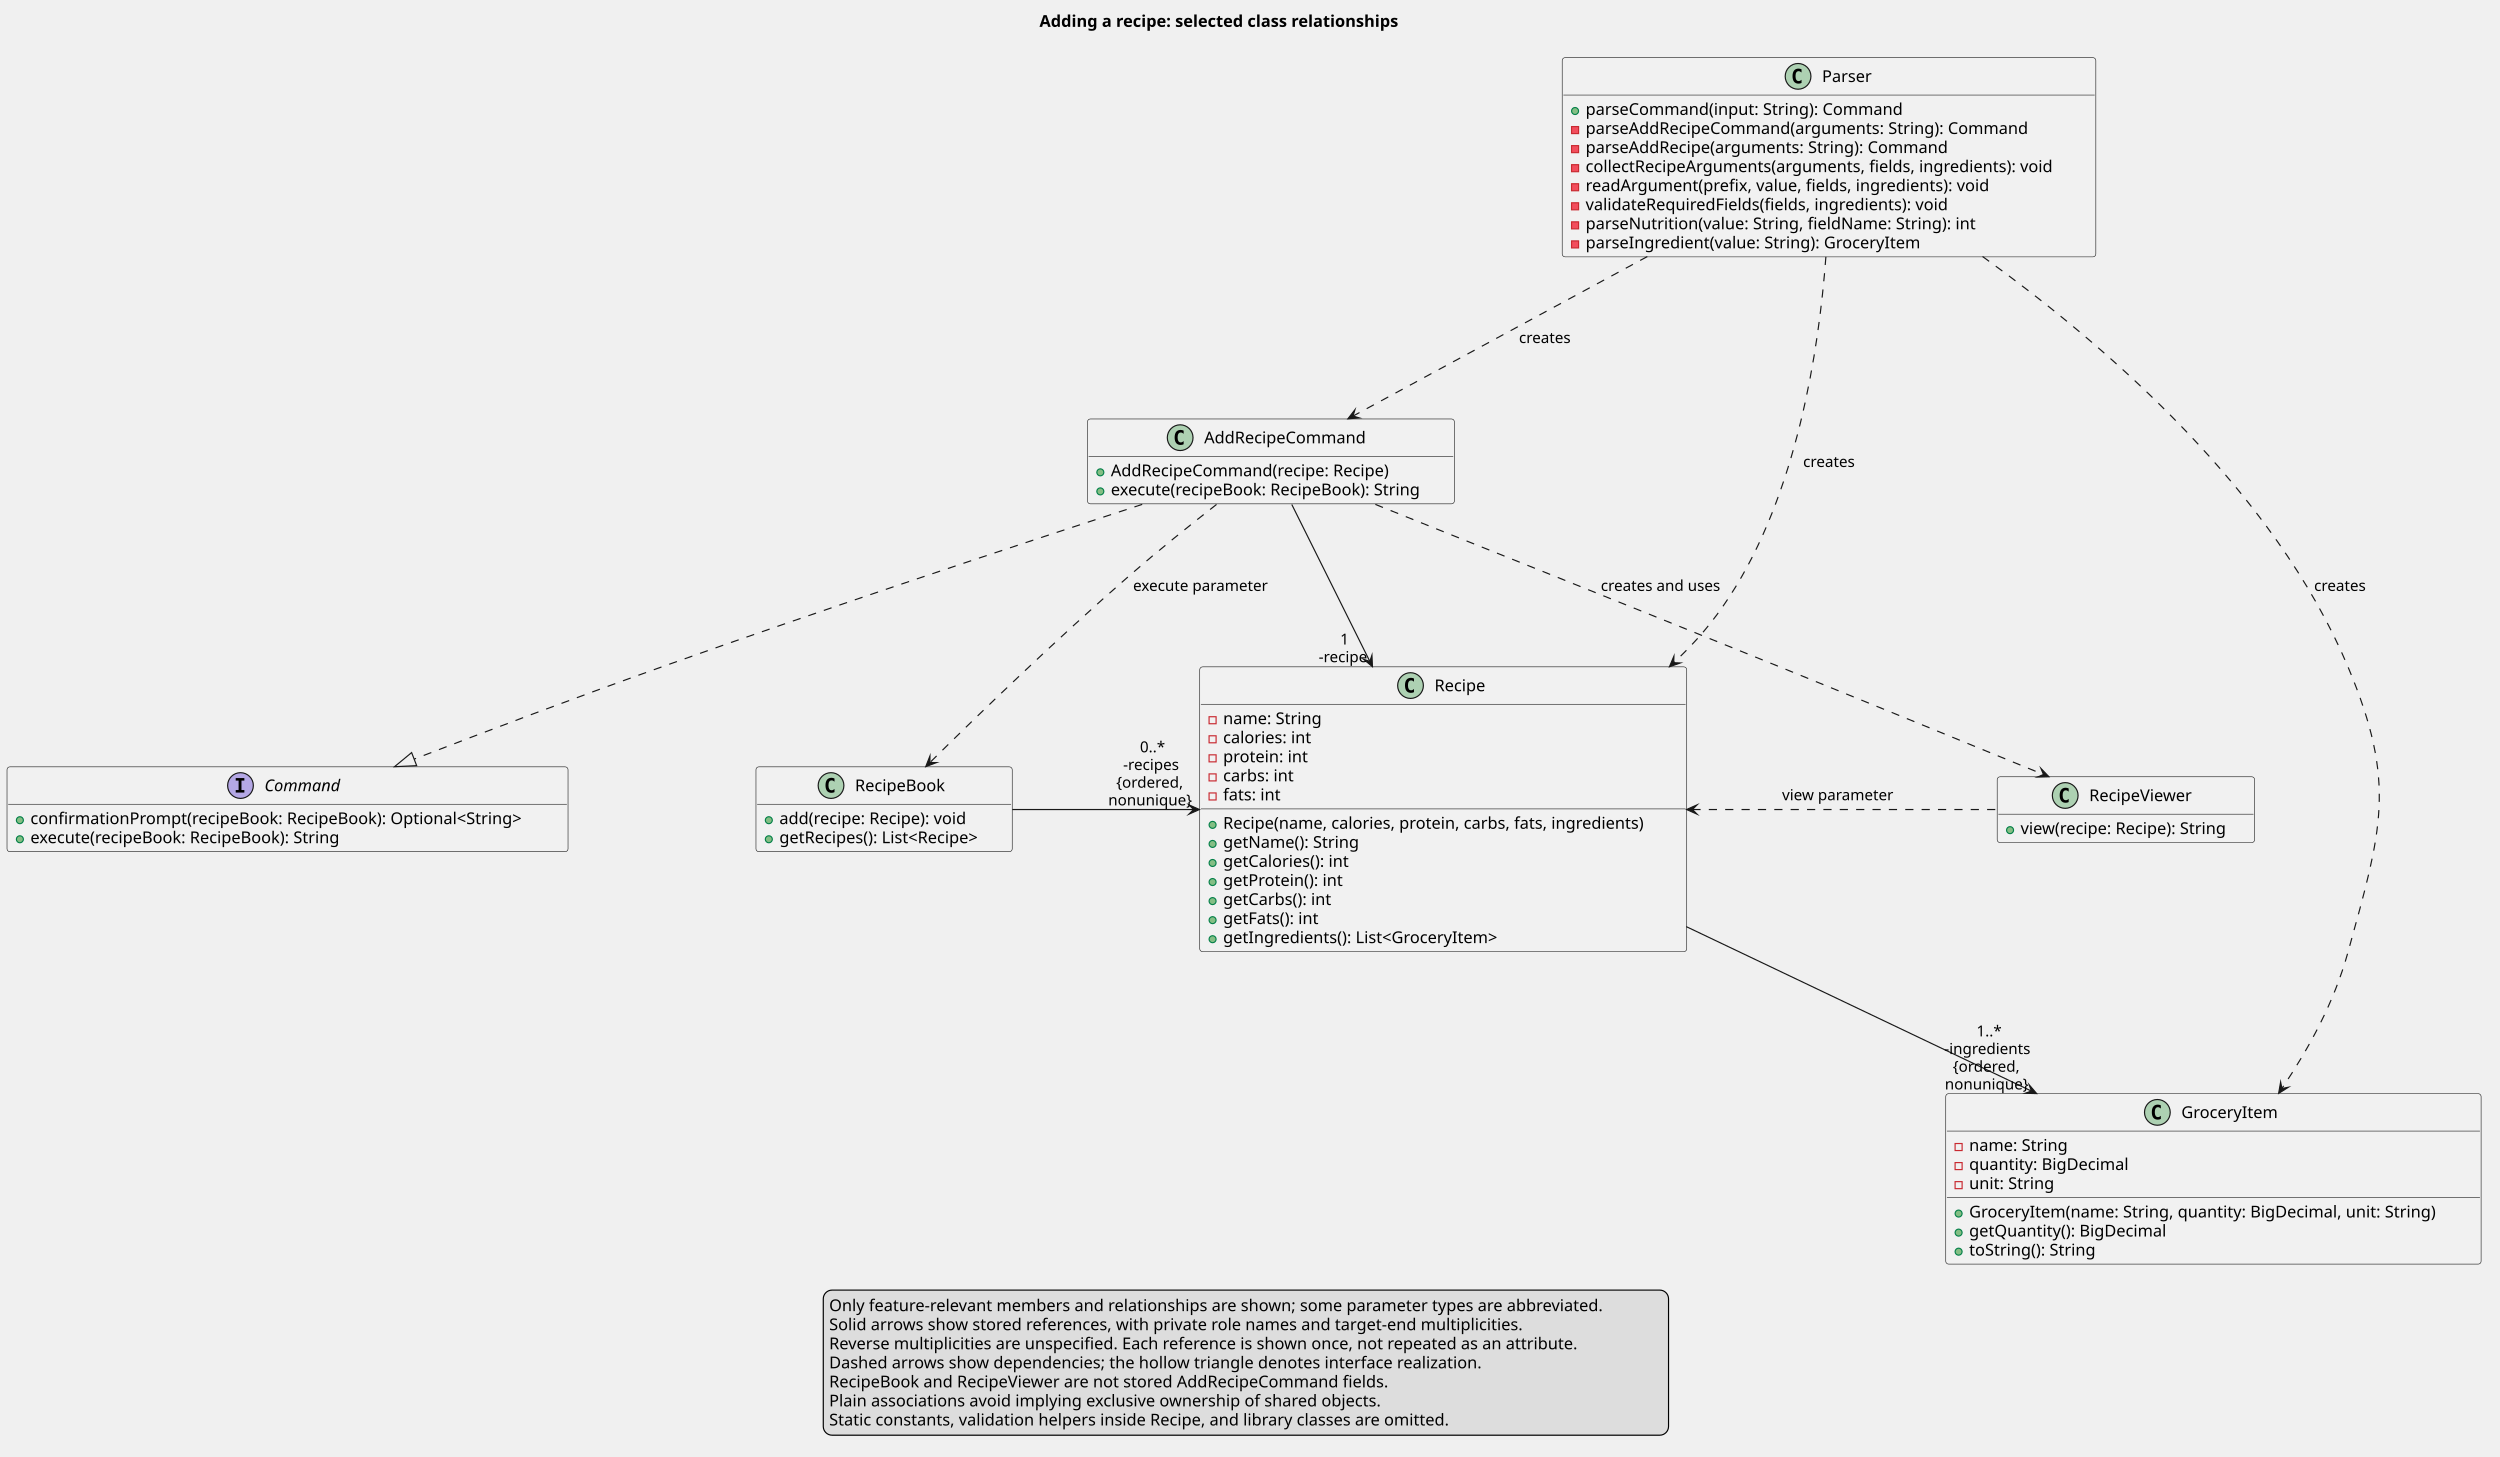
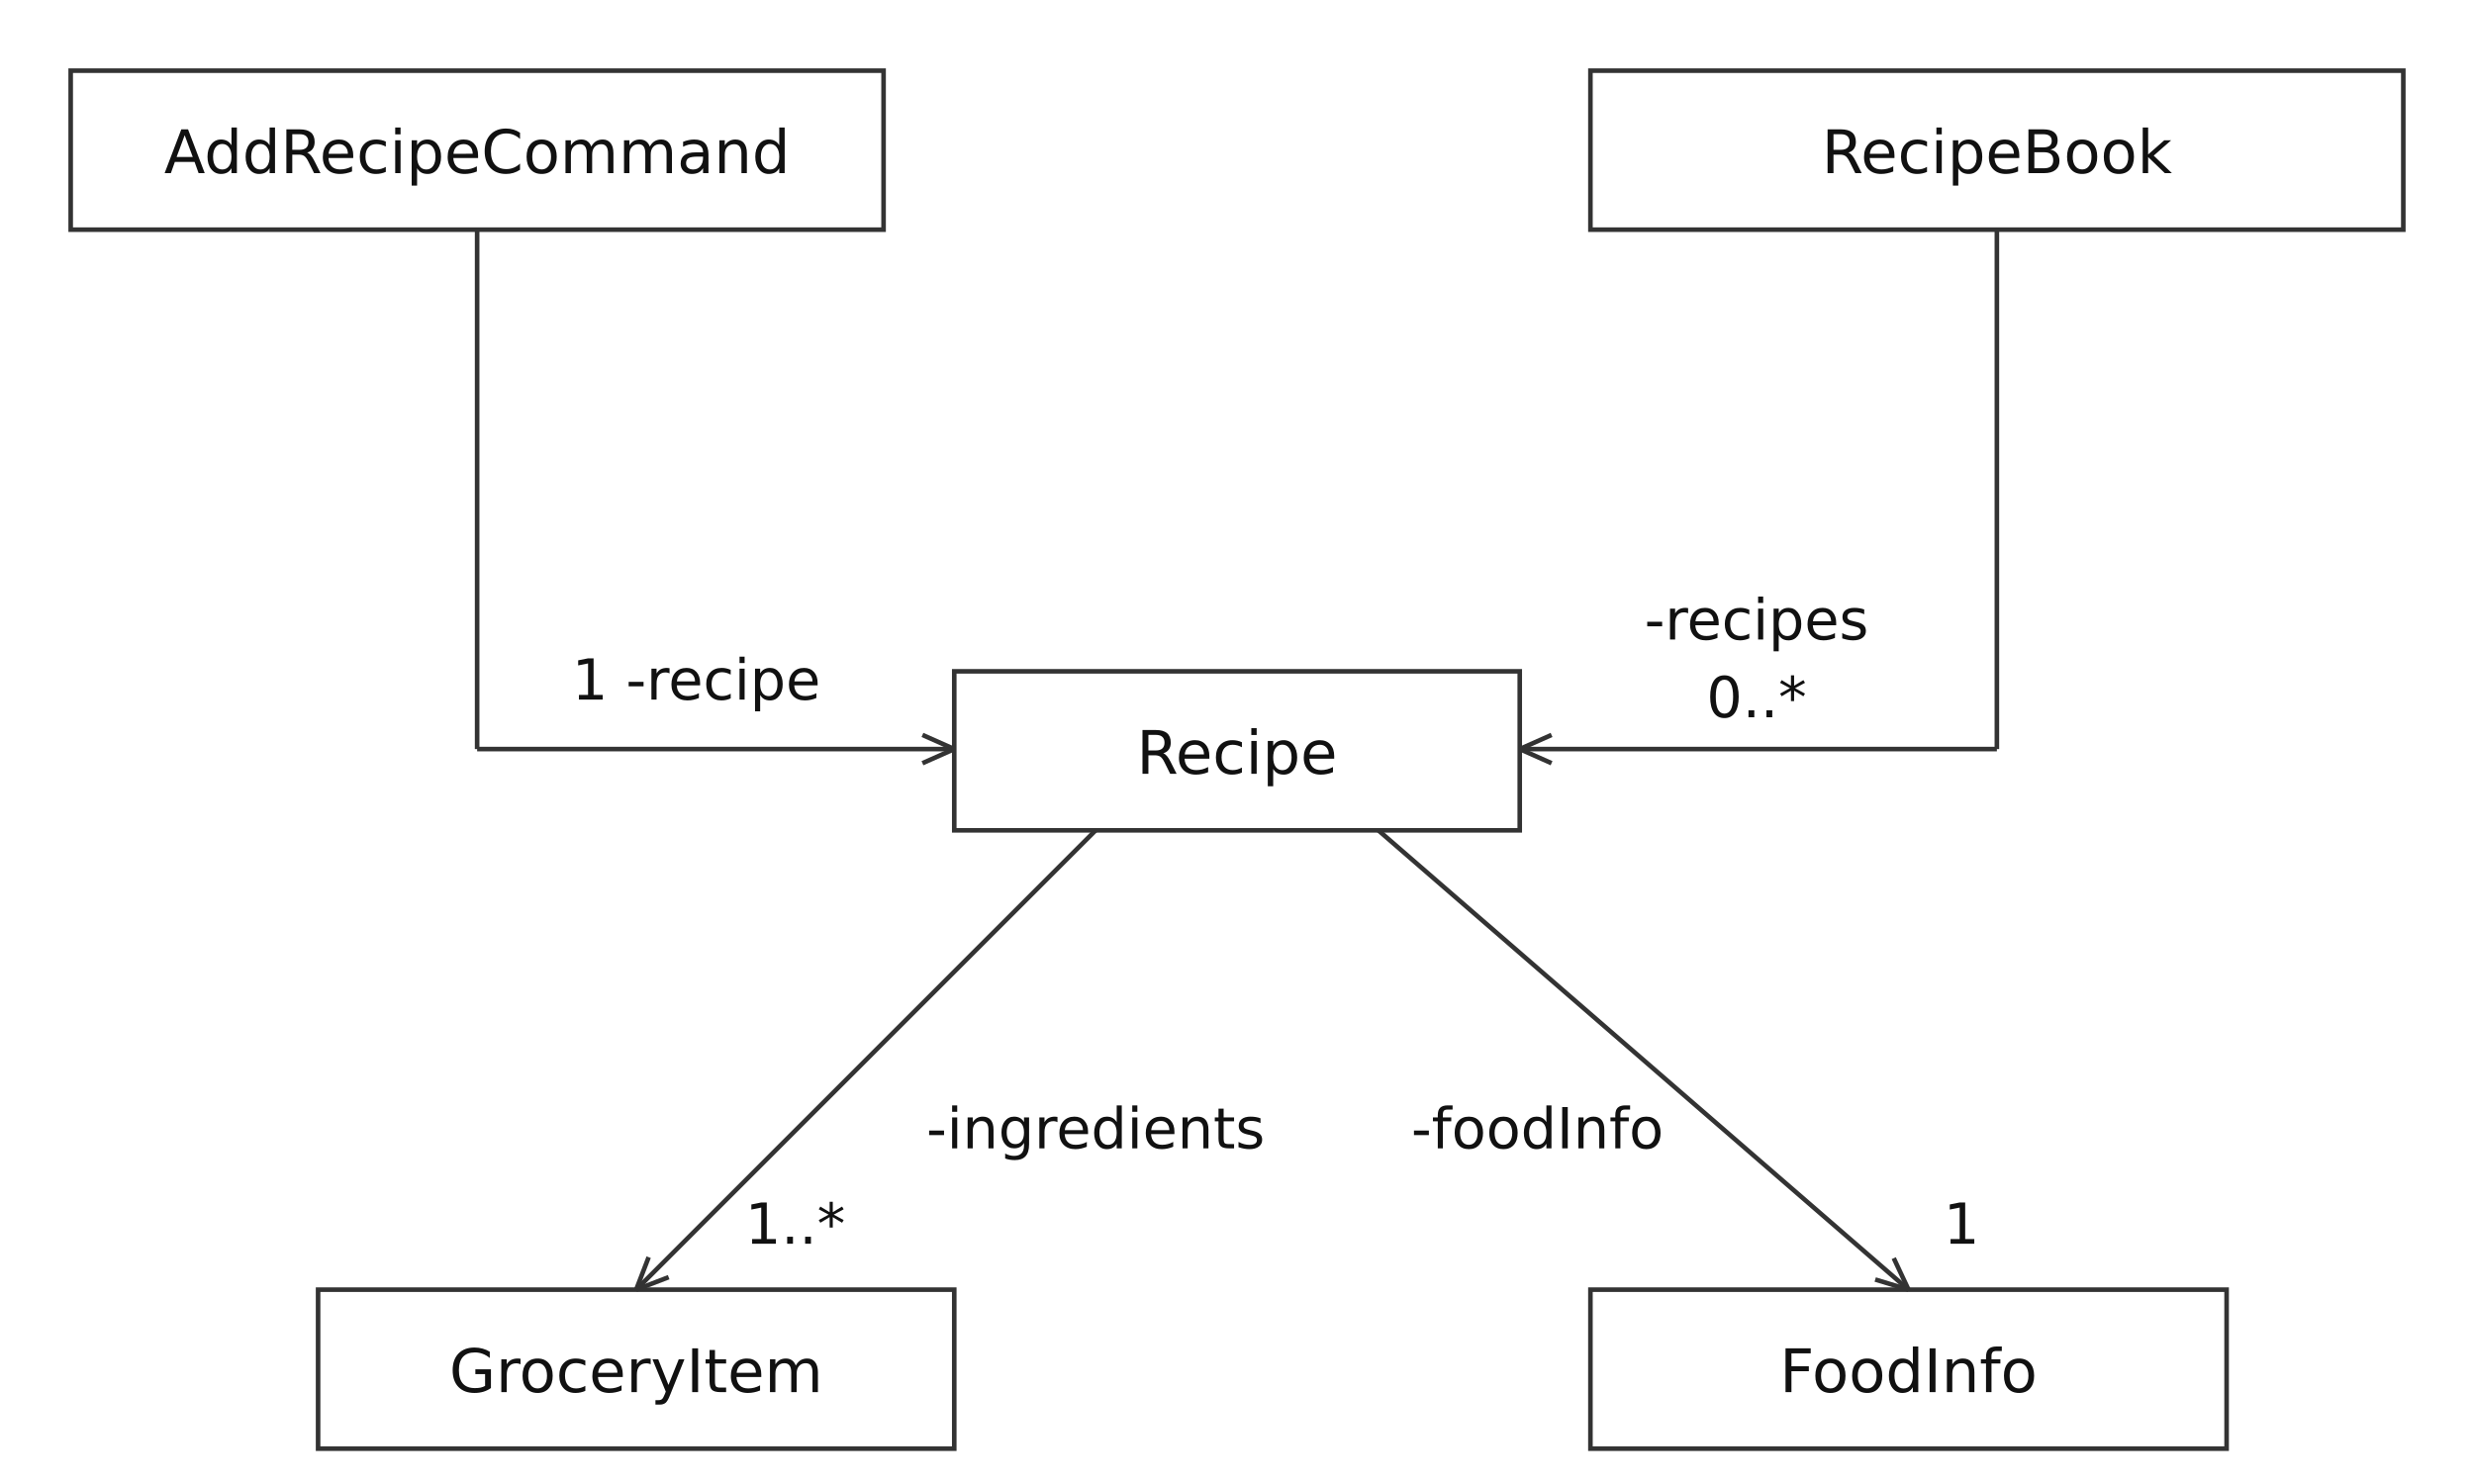
- <svg xmlns="http://www.w3.org/2000/svg" version="1.1" data-diagram-type="CLASS" style="width:2138px;height:1246px;background:#FFFFFF;" width="2138px" height="1246px" viewBox="0 0 2138 1246" zoomAndPan="magnify" preserveAspectRatio="none" contentStyleType="text/css">
-   <defs />
-   <g font-family="sans-serif" lengthAdjust="spacing">
-     <g class="title" data-source-line="2">
-       <text x="888.945" y="22.995" fill="#000" font-size="14" textLength="353.11" font-weight="700">Adding a recipe: selected class relationships</text>
-     </g>
-     <g class="entity" data-qualified-name="Parser" id="ent0001" data-source-line="8">
-       <rect x="1336" y="49.297" width="456.356" height="170.375" fill="#F1F1F1" style="stroke:#181818;stroke-width:0.5;" rx="2.5" ry="2.5" />
-       <ellipse cx="1537.708" cy="65.297" rx="11" ry="11" fill="#ADD1B2" style="stroke:#181818;stroke-width:1;" />
-       <path d="M1540.677,70.938 Q1540.099,71.234 1539.458,71.375 Q1538.817,71.531 1538.114,71.531 Q1535.614,71.531 1534.286,69.891 Q1532.974,68.234 1532.974,65.109 Q1532.974,61.984 1534.286,60.328 Q1535.614,58.672 1538.114,58.672 Q1538.817,58.672 1539.458,58.828 Q1540.114,58.984 1540.677,59.281 L1540.677,62 Q1540.052,61.422 1539.458,61.156 Q1538.864,60.875 1538.239,60.875 Q1536.896,60.875 1536.208,61.953 Q1535.521,63.016 1535.521,65.109 Q1535.521,67.203 1536.208,68.281 Q1536.896,69.344 1538.239,69.344 Q1538.864,69.344 1539.458,69.078 Q1540.052,68.797 1540.677,68.219 L1540.677,70.938 Z " fill="#000" />
-       <text x="1558.208" y="70.144" fill="#000" font-size="14" textLength="44.44">Parser</text>
-       <line x1="1337" y1="81.297" x2="1791.356" y2="81.297" style="stroke:#181818;stroke-width:0.5;" />
-       <g data-visibility-modifier="PUBLIC_METHOD">
-         <ellipse cx="1347" cy="94.945" rx="3" ry="3" fill="#84BE84" style="stroke:#038048;stroke-width:1;" />
-       </g>
-       <text x="1356" y="98.292" fill="#000" font-size="14" textLength="290.09">parseCommand(input: String): Command</text>
-       <g data-visibility-modifier="PRIVATE_METHOD">
-         <rect x="1344" y="108.242" width="6" height="6" fill="#F24D5C" style="stroke:#C82930;stroke-width:1;" />
-       </g>
-       <text x="1356" y="114.589" fill="#000" font-size="14" textLength="404.858">parseAddRecipeCommand(arguments: String): Command</text>
-       <g data-visibility-modifier="PRIVATE_METHOD">
-         <rect x="1344" y="124.539" width="6" height="6" fill="#F24D5C" style="stroke:#C82930;stroke-width:1;" />
-       </g>
-       <text x="1356" y="130.886" fill="#000" font-size="14" textLength="332.903">parseAddRecipe(arguments: String): Command</text>
-       <g data-visibility-modifier="PRIVATE_METHOD">
-         <rect x="1344" y="140.836" width="6" height="6" fill="#F24D5C" style="stroke:#C82930;stroke-width:1;" />
-       </g>
-       <text x="1356" y="147.183" fill="#000" font-size="14" textLength="430.356">collectRecipeArguments(arguments, fields, ingredients): void</text>
-       <g data-visibility-modifier="PRIVATE_METHOD">
-         <rect x="1344" y="157.133" width="6" height="6" fill="#F24D5C" style="stroke:#C82930;stroke-width:1;" />
-       </g>
-       <text x="1356" y="163.479" fill="#000" font-size="14" textLength="373.126">readArgument(prefix, value, fields, ingredients): void</text>
-       <g data-visibility-modifier="PRIVATE_METHOD">
-         <rect x="1344" y="173.43" width="6" height="6" fill="#F24D5C" style="stroke:#C82930;stroke-width:1;" />
-       </g>
-       <text x="1356" y="179.776" fill="#000" font-size="14" textLength="335.269">validateRequiredFields(fields, ingredients): void</text>
-       <g data-visibility-modifier="PRIVATE_METHOD">
-         <rect x="1344" y="189.727" width="6" height="6" fill="#F24D5C" style="stroke:#C82930;stroke-width:1;" />
-       </g>
-       <text x="1356" y="196.073" fill="#000" font-size="14" textLength="359.317">parseNutrition(value: String, fieldName: String): int</text>
-       <g data-visibility-modifier="PRIVATE_METHOD">
-         <rect x="1344" y="206.023" width="6" height="6" fill="#F24D5C" style="stroke:#C82930;stroke-width:1;" />
-       </g>
-       <text x="1356" y="212.37" fill="#000" font-size="14" textLength="307.809">parseIngredient(value: String): GroceryItem</text>
-     </g>
-     <g class="entity" data-qualified-name="Command" id="ent0002" data-source-line="18">
-       <rect x="6" y="655.797" width="479.783" height="72.594" fill="#F1F1F1" style="stroke:#181818;stroke-width:0.5;" rx="2.5" ry="2.5" />
-       <ellipse cx="205.664" cy="671.797" rx="11" ry="11" fill="#B4A7E5" style="stroke:#181818;stroke-width:1;" />
-       <path d="M201.586,667.563 L201.586,665.406 L208.977,665.406 L208.977,667.563 L206.508,667.563 L206.508,675.641 L208.977,675.641 L208.977,677.797 L201.586,677.797 L201.586,675.641 L204.055,675.641 L204.055,667.563 L201.586,667.563 Z " fill="#000" />
-       <text x="226.164" y="676.644" fill="#000" font-size="14" textLength="71.955" font-style="italic">Command</text>
-       <line x1="7" y1="687.797" x2="484.783" y2="687.797" style="stroke:#181818;stroke-width:0.5;" />
-       <g data-visibility-modifier="PUBLIC_METHOD">
-         <ellipse cx="17" cy="701.445" rx="3" ry="3" fill="#84BE84" style="stroke:#038048;stroke-width:1;" />
-       </g>
-       <text x="26" y="704.792" fill="#000" font-size="14" textLength="453.783">confirmationPrompt(recipeBook: RecipeBook): Optional&lt;String&gt;</text>
-       <g data-visibility-modifier="PUBLIC_METHOD">
-         <ellipse cx="17" cy="717.742" rx="3" ry="3" fill="#84BE84" style="stroke:#038048;stroke-width:1;" />
-       </g>
-       <text x="26" y="721.089" fill="#000" font-size="14" textLength="287.793">execute(recipeBook: RecipeBook): String</text>
-     </g>
-     <g class="entity" data-qualified-name="AddRecipeCommand" id="ent0003" data-source-line="22">
-       <rect x="930" y="358.297" width="313.793" height="72.594" fill="#F1F1F1" style="stroke:#181818;stroke-width:0.5;" rx="2.5" ry="2.5" />
-       <ellipse cx="1009.28" cy="374.297" rx="11" ry="11" fill="#ADD1B2" style="stroke:#181818;stroke-width:1;" />
-       <path d="M1012.249,379.938 Q1011.67,380.234 1011.03,380.375 Q1010.389,380.531 1009.686,380.531 Q1007.186,380.531 1005.858,378.891 Q1004.545,377.234 1004.545,374.109 Q1004.545,370.984 1005.858,369.328 Q1007.186,367.672 1009.686,367.672 Q1010.389,367.672 1011.03,367.828 Q1011.686,367.984 1012.249,368.281 L1012.249,371 Q1011.624,370.422 1011.03,370.156 Q1010.436,369.875 1009.811,369.875 Q1008.467,369.875 1007.78,370.953 Q1007.092,372.016 1007.092,374.109 Q1007.092,376.203 1007.78,377.281 Q1008.467,378.344 1009.811,378.344 Q1010.436,378.344 1011.03,378.078 Q1011.624,377.797 1012.249,377.219 L1012.249,379.938 Z " fill="#000" />
-       <text x="1029.78" y="379.144" fill="#000" font-size="14" textLength="146.733">AddRecipeCommand</text>
-       <line x1="931" y1="390.297" x2="1242.793" y2="390.297" style="stroke:#181818;stroke-width:0.5;" />
-       <g data-visibility-modifier="PUBLIC_METHOD">
-         <ellipse cx="941" cy="403.945" rx="3" ry="3" fill="#84BE84" style="stroke:#038048;stroke-width:1;" />
-       </g>
-       <text x="950" y="407.292" fill="#000" font-size="14" textLength="257.708">AddRecipeCommand(recipe: Recipe)</text>
-       <g data-visibility-modifier="PUBLIC_METHOD">
-         <ellipse cx="941" cy="420.242" rx="3" ry="3" fill="#84BE84" style="stroke:#038048;stroke-width:1;" />
-       </g>
-       <text x="950" y="423.589" fill="#000" font-size="14" textLength="287.793">execute(recipeBook: RecipeBook): String</text>
-     </g>
-     <g class="entity" data-qualified-name="RecipeViewer" id="ent0004" data-source-line="26">
-       <rect x="1708" y="664.297" width="220.161" height="56.297" fill="#F1F1F1" style="stroke:#181818;stroke-width:0.5;" rx="2.5" ry="2.5" />
-       <ellipse cx="1766.167" cy="680.297" rx="11" ry="11" fill="#ADD1B2" style="stroke:#181818;stroke-width:1;" />
-       <path d="M1769.136,685.938 Q1768.558,686.234 1767.917,686.375 Q1767.276,686.531 1766.573,686.531 Q1764.073,686.531 1762.745,684.891 Q1761.433,683.234 1761.433,680.109 Q1761.433,676.984 1762.745,675.328 Q1764.073,673.672 1766.573,673.672 Q1767.276,673.672 1767.917,673.828 Q1768.573,673.984 1769.136,674.281 L1769.136,677 Q1768.511,676.422 1767.917,676.156 Q1767.323,675.875 1766.698,675.875 Q1765.354,675.875 1764.667,676.953 Q1763.979,678.016 1763.979,680.109 Q1763.979,682.203 1764.667,683.281 Q1765.354,684.344 1766.698,684.344 Q1767.323,684.344 1767.917,684.078 Q1768.511,683.797 1769.136,683.219 L1769.136,685.938 Z " fill="#000" />
-       <text x="1786.667" y="685.144" fill="#000" font-size="14" textLength="95.327">RecipeViewer</text>
-       <line x1="1709" y1="696.297" x2="1927.161" y2="696.297" style="stroke:#181818;stroke-width:0.5;" />
-       <g data-visibility-modifier="PUBLIC_METHOD">
-         <ellipse cx="1719" cy="709.945" rx="3" ry="3" fill="#84BE84" style="stroke:#038048;stroke-width:1;" />
-       </g>
-       <text x="1728" y="713.292" fill="#000" font-size="14" textLength="194.161">view(recipe: Recipe): String</text>
-     </g>
-     <g class="entity" data-qualified-name="RecipeBook" id="ent0005" data-source-line="29">
-       <rect x="646.5" y="655.797" width="219.163" height="72.594" fill="#F1F1F1" style="stroke:#181818;stroke-width:0.5;" rx="2.5" ry="2.5" />
-       <ellipse cx="710.696" cy="671.797" rx="11" ry="11" fill="#ADD1B2" style="stroke:#181818;stroke-width:1;" />
-       <path d="M713.665,677.438 Q713.087,677.734 712.446,677.875 Q711.806,678.031 711.103,678.031 Q708.603,678.031 707.274,676.391 Q705.962,674.734 705.962,671.609 Q705.962,668.484 707.274,666.828 Q708.603,665.172 711.103,665.172 Q711.806,665.172 712.446,665.328 Q713.103,665.484 713.665,665.781 L713.665,668.5 Q713.04,667.922 712.446,667.656 Q711.853,667.375 711.228,667.375 Q709.884,667.375 709.196,668.453 Q708.509,669.516 708.509,671.609 Q708.509,673.703 709.196,674.781 Q709.884,675.844 711.228,675.844 Q711.853,675.844 712.446,675.578 Q713.04,675.297 713.665,674.719 L713.665,677.438 Z " fill="#000" />
-       <text x="731.196" y="676.644" fill="#000" font-size="14" textLength="82.271">RecipeBook</text>
-       <line x1="647.5" y1="687.797" x2="864.663" y2="687.797" style="stroke:#181818;stroke-width:0.5;" />
-       <g data-visibility-modifier="PUBLIC_METHOD">
-         <ellipse cx="657.5" cy="701.445" rx="3" ry="3" fill="#84BE84" style="stroke:#038048;stroke-width:1;" />
-       </g>
-       <text x="666.5" y="704.792" fill="#000" font-size="14" textLength="176.121">add(recipe: Recipe): void</text>
-       <g data-visibility-modifier="PUBLIC_METHOD">
-         <ellipse cx="657.5" cy="717.742" rx="3" ry="3" fill="#84BE84" style="stroke:#038048;stroke-width:1;" />
-       </g>
-       <text x="666.5" y="721.089" fill="#000" font-size="14" textLength="193.163">getRecipes(): List&lt;Recipe&gt;</text>
-     </g>
-     <g class="entity" data-qualified-name="Recipe" id="ent0006" data-source-line="33">
-       <rect x="1026" y="570.297" width="416.482" height="243.563" fill="#F1F1F1" style="stroke:#181818;stroke-width:0.5;" rx="2.5" ry="2.5" />
-       <ellipse cx="1206.277" cy="586.297" rx="11" ry="11" fill="#ADD1B2" style="stroke:#181818;stroke-width:1;" />
-       <path d="M1209.246,591.938 Q1208.668,592.234 1208.027,592.375 Q1207.387,592.531 1206.684,592.531 Q1204.184,592.531 1202.855,590.891 Q1201.543,589.234 1201.543,586.109 Q1201.543,582.984 1202.855,581.328 Q1204.184,579.672 1206.684,579.672 Q1207.387,579.672 1208.027,579.828 Q1208.684,579.984 1209.246,580.281 L1209.246,583 Q1208.621,582.422 1208.027,582.156 Q1207.434,581.875 1206.809,581.875 Q1205.465,581.875 1204.777,582.953 Q1204.09,584.016 1204.09,586.109 Q1204.09,588.203 1204.777,589.281 Q1205.465,590.344 1206.809,590.344 Q1207.434,590.344 1208.027,590.078 Q1208.621,589.797 1209.246,589.219 L1209.246,591.938 Z " fill="#000" />
-       <text x="1226.777" y="591.144" fill="#000" font-size="14" textLength="47.428">Recipe</text>
-       <line x1="1027" y1="602.297" x2="1441.482" y2="602.297" style="stroke:#181818;stroke-width:0.5;" />
-       <g data-visibility-modifier="PRIVATE_FIELD">
-         <rect x="1034" y="612.945" width="6" height="6" fill="none" style="stroke:#C82930;stroke-width:1;" />
-       </g>
-       <text x="1046" y="619.292" fill="#000" font-size="14" textLength="90.651">name: String</text>
-       <g data-visibility-modifier="PRIVATE_FIELD">
-         <rect x="1034" y="629.242" width="6" height="6" fill="none" style="stroke:#C82930;stroke-width:1;" />
-       </g>
-       <text x="1046" y="635.589" fill="#000" font-size="14" textLength="81.703">calories: int</text>
-       <g data-visibility-modifier="PRIVATE_FIELD">
-         <rect x="1034" y="645.539" width="6" height="6" fill="none" style="stroke:#C82930;stroke-width:1;" />
-       </g>
-       <text x="1046" y="651.886" fill="#000" font-size="14" textLength="77.492">protein: int</text>
-       <g data-visibility-modifier="PRIVATE_FIELD">
-         <rect x="1034" y="661.836" width="6" height="6" fill="none" style="stroke:#C82930;stroke-width:1;" />
-       </g>
-       <text x="1046" y="668.183" fill="#000" font-size="14" textLength="65.632">carbs: int</text>
-       <g data-visibility-modifier="PRIVATE_FIELD">
-         <rect x="1034" y="678.133" width="6" height="6" fill="none" style="stroke:#C82930;stroke-width:1;" />
-       </g>
-       <text x="1046" y="684.479" fill="#000" font-size="14" textLength="53.71">fats: int</text>
-       <line x1="1027" y1="691.781" x2="1441.482" y2="691.781" style="stroke:#181818;stroke-width:0.5;" />
-       <g data-visibility-modifier="PUBLIC_METHOD">
-         <ellipse cx="1037" cy="705.43" rx="3" ry="3" fill="#84BE84" style="stroke:#038048;stroke-width:1;" />
-       </g>
-       <text x="1046" y="708.776" fill="#000" font-size="14" textLength="390.482">Recipe(name, calories, protein, carbs, fats, ingredients)</text>
-       <g data-visibility-modifier="PUBLIC_METHOD">
-         <ellipse cx="1037" cy="721.727" rx="3" ry="3" fill="#84BE84" style="stroke:#038048;stroke-width:1;" />
-       </g>
-       <text x="1046" y="725.073" fill="#000" font-size="14" textLength="126.164">getName(): String</text>
-       <g data-visibility-modifier="PUBLIC_METHOD">
-         <ellipse cx="1037" cy="738.023" rx="3" ry="3" fill="#84BE84" style="stroke:#038048;stroke-width:1;" />
-       </g>
-       <text x="1046" y="741.37" fill="#000" font-size="14" textLength="117.694">getCalories(): int</text>
-       <g data-visibility-modifier="PUBLIC_METHOD">
-         <ellipse cx="1037" cy="754.32" rx="3" ry="3" fill="#84BE84" style="stroke:#038048;stroke-width:1;" />
-       </g>
-       <text x="1046" y="757.667" fill="#000" font-size="14" textLength="110.961">getProtein(): int</text>
-       <g data-visibility-modifier="PUBLIC_METHOD">
-         <ellipse cx="1037" cy="770.617" rx="3" ry="3" fill="#84BE84" style="stroke:#038048;stroke-width:1;" />
-       </g>
-       <text x="1046" y="773.964" fill="#000" font-size="14" textLength="101.623">getCarbs(): int</text>
-       <g data-visibility-modifier="PUBLIC_METHOD">
-         <ellipse cx="1037" cy="786.914" rx="3" ry="3" fill="#84BE84" style="stroke:#038048;stroke-width:1;" />
-       </g>
-       <text x="1046" y="790.261" fill="#000" font-size="14" textLength="90.747">getFats(): int</text>
-       <g data-visibility-modifier="PUBLIC_METHOD">
-         <ellipse cx="1037" cy="803.211" rx="3" ry="3" fill="#84BE84" style="stroke:#038048;stroke-width:1;" />
-       </g>
-       <text x="1046" y="806.558" fill="#000" font-size="14" textLength="257.708">getIngredients(): List&lt;GroceryItem&gt;</text>
-     </g>
-     <g class="entity" data-qualified-name="GroceryItem" id="ent0007" data-source-line="47">
-       <rect x="1664" y="935.297" width="457.84" height="145.781" fill="#F1F1F1" style="stroke:#181818;stroke-width:0.5;" rx="2.5" ry="2.5" />
-       <ellipse cx="1844.975" cy="951.297" rx="11" ry="11" fill="#ADD1B2" style="stroke:#181818;stroke-width:1;" />
-       <path d="M1847.943,956.938 Q1847.365,957.234 1846.725,957.375 Q1846.084,957.531 1845.381,957.531 Q1842.881,957.531 1841.553,955.891 Q1840.24,954.234 1840.24,951.109 Q1840.24,947.984 1841.553,946.328 Q1842.881,944.672 1845.381,944.672 Q1846.084,944.672 1846.725,944.828 Q1847.381,944.984 1847.943,945.281 L1847.943,948 Q1847.318,947.422 1846.725,947.156 Q1846.131,946.875 1845.506,946.875 Q1844.162,946.875 1843.475,947.953 Q1842.787,949.016 1842.787,951.109 Q1842.787,953.203 1843.475,954.281 Q1844.162,955.344 1845.506,955.344 Q1846.131,955.344 1846.725,955.078 Q1847.318,954.797 1847.943,954.219 L1847.943,956.938 Z " fill="#000" />
-       <text x="1865.475" y="956.144" fill="#000" font-size="14" textLength="87.391">GroceryItem</text>
-       <line x1="1665" y1="967.297" x2="2120.84" y2="967.297" style="stroke:#181818;stroke-width:0.5;" />
-       <g data-visibility-modifier="PRIVATE_FIELD">
-         <rect x="1672" y="977.945" width="6" height="6" fill="none" style="stroke:#C82930;stroke-width:1;" />
-       </g>
-       <text x="1684" y="984.292" fill="#000" font-size="14" textLength="90.651">name: String</text>
-       <g data-visibility-modifier="PRIVATE_FIELD">
-         <rect x="1672" y="994.242" width="6" height="6" fill="none" style="stroke:#C82930;stroke-width:1;" />
-       </g>
-       <text x="1684" y="1000.589" fill="#000" font-size="14" textLength="147">quantity: BigDecimal</text>
-       <g data-visibility-modifier="PRIVATE_FIELD">
-         <rect x="1672" y="1010.539" width="6" height="6" fill="none" style="stroke:#C82930;stroke-width:1;" />
-       </g>
-       <text x="1684" y="1016.886" fill="#000" font-size="14" textLength="78.073">unit: String</text>
-       <line x1="1665" y1="1024.188" x2="2120.84" y2="1024.188" style="stroke:#181818;stroke-width:0.5;" />
-       <g data-visibility-modifier="PUBLIC_METHOD">
-         <ellipse cx="1675" cy="1037.836" rx="3" ry="3" fill="#84BE84" style="stroke:#038048;stroke-width:1;" />
-       </g>
-       <text x="1684" y="1041.183" fill="#000" font-size="14" textLength="431.84">GroceryItem(name: String, quantity: BigDecimal, unit: String)</text>
-       <g data-visibility-modifier="PUBLIC_METHOD">
-         <ellipse cx="1675" cy="1054.133" rx="3" ry="3" fill="#84BE84" style="stroke:#038048;stroke-width:1;" />
-       </g>
-       <text x="1684" y="1057.479" fill="#000" font-size="14" textLength="183.046">getQuantity(): BigDecimal</text>
-       <g data-visibility-modifier="PUBLIC_METHOD">
-         <ellipse cx="1675" cy="1070.43" rx="3" ry="3" fill="#84BE84" style="stroke:#038048;stroke-width:1;" />
-       </g>
-       <text x="1684" y="1073.776" fill="#000" font-size="14" textLength="117.708">toString(): String</text>
-     </g>
-     <g class="link" data-entity-1="ent0001" data-entity-2="ent0003" id="lnk8" data-link-type="dependency">
-       <polygon points="1152.724,358.179,1162.543,357.408,1157.12,355.797,1158.731,350.374,1152.724,358.179" fill="#181818" style="stroke:#181818;stroke-width:1;stroke-linejoin:miter;stroke-miterlimit:10;" />
-       <path d="M1408.802,219.403 C1322.049,266.417 1222.875,320.162 1157.12,355.797" style="stroke:#181818;stroke-width:1;stroke-dasharray:7,7;" fill="none" />
-       <text x="1299" y="293.364" fill="#000" font-size="13" textLength="48.325">creates</text>
-     </g>
-     <g class="link" data-entity-1="ent0001" data-entity-2="ent0006" id="lnk9" data-link-type="dependency">
-       <polygon points="1427.709,570.203,1437.009,566.963,1431.356,566.782,1431.536,561.128,1427.709,570.203" fill="#181818" style="stroke:#181818;stroke-width:1;stroke-linejoin:miter;stroke-miterlimit:10;" />
-       <path d="M1561.501,219.649 C1555.486,300.234 1536.597,422.137 1479,510.297 C1464.827,531.99 1450.751,548.59 1431.356,566.782" style="stroke:#181818;stroke-width:1;stroke-dasharray:7,7;" fill="none" />
-       <text x="1542" y="399.364" fill="#000" font-size="13" textLength="48.325">creates</text>
-     </g>
-     <g class="link" data-entity-1="ent0001" data-entity-2="ent0007" id="lnk10" data-link-type="dependency">
-       <polygon points="1948.697,935.051,1957.034,929.808,1951.484,930.9,1950.392,925.349,1948.697,935.051" fill="#181818" style="stroke:#181818;stroke-width:1;stroke-linejoin:miter;stroke-miterlimit:10;" />
-       <path d="M1695.479,219.371 C1802.215,296.135 1944.977,420.322 2008,570.297 C2050.012,670.273 2036.788,709.743 2008,814.297 C1996.145,857.354 1974.676,896.353 1951.484,930.9" style="stroke:#181818;stroke-width:1;stroke-dasharray:7,7;" fill="none" />
-       <text x="1979" y="505.364" fill="#000" font-size="13" textLength="48.325">creates</text>
-     </g>
-     <g class="link" data-entity-1="ent0003" data-entity-2="ent0002" id="lnk11" data-link-type="extension">
-       <polygon points="337.384,655.677,356.338,654.798,352.02,643.602,337.384,655.677" fill="none" style="stroke:#181818;stroke-width:1;stroke-linejoin:miter;stroke-miterlimit:10;" />
-       <path d="M976.807,431.347 C871.065,465.78 707.071,520.022 566,570.297 C488.512,597.912 418,624.586 354.179,649.2" style="stroke:#181818;stroke-width:1;stroke-dasharray:7,7;" fill="none" />
-     </g>
-     <g class="link" data-entity-1="ent0003" data-entity-2="ent0006" id="lnk12" data-link-type="dependency">
-       <polygon points="1173.713,570.107,1173.286,560.268,1171.486,565.631,1166.123,563.831,1173.713,570.107" fill="#181818" style="stroke:#181818;stroke-width:1;stroke-linejoin:miter;stroke-miterlimit:10;" />
-       <path d="M1104.732,431.441 C1121.875,465.903 1146.611,515.627 1171.486,565.631" style="stroke:#181818;stroke-width:1;" fill="none" />
-       <text x="1146.099" y="551.174" fill="#000" font-size="13">1</text>
-       <text x="1127.713" y="566.307" fill="#000" font-size="13" textLength="45.043">-recipe</text>
-     </g>
-     <g class="link" data-entity-1="ent0003" data-entity-2="ent0005" id="lnk13" data-link-type="dependency">
-       <polygon points="791.706,655.633,800.919,652.152,795.262,652.118,795.295,646.462,791.706,655.633" fill="#181818" style="stroke:#181818;stroke-width:1;stroke-linejoin:miter;stroke-miterlimit:10;" />
-       <path d="M1040.37,431.39 C1017.832,448.974 990.615,470.776 967,491.297 C903.376,546.585 836.526,611.335 795.262,652.118" style="stroke:#181818;stroke-width:1;stroke-dasharray:7,7;" fill="none" />
-       <text x="969" y="505.364" fill="#000" font-size="13" textLength="124.935">execute parameter</text>
-     </g>
-     <g class="link" data-entity-1="ent0003" data-entity-2="ent0004" id="lnk14" data-link-type="dependency">
-       <polygon points="1752.214,664.261,1745.407,657.143,1747.589,662.362,1742.37,664.544,1752.214,664.261" fill="#181818" style="stroke:#181818;stroke-width:1;stroke-linejoin:miter;stroke-miterlimit:10;" />
-       <path d="M1176.212,431.386 C1264.192,466.53 1402.458,521.887 1522,570.297 C1601.245,602.388 1687.638,637.758 1747.589,662.362" style="stroke:#181818;stroke-width:1;stroke-dasharray:7,7;" fill="none" />
-       <text x="1369" y="505.364" fill="#000" font-size="13" textLength="110.83">creates and uses</text>
-     </g>
-     <g class="link" data-entity-1="ent0006" data-entity-2="ent0004" id="lnk16" data-link-type="dependency">
-       <polygon points="1442.364,692.297,1451.364,696.297,1447.364,692.297,1451.364,688.297,1442.364,692.297" fill="#181818" style="stroke:#181818;stroke-width:1;stroke-linejoin:miter;stroke-miterlimit:10;" />
-       <path d="M1447.364,692.297 C1536.955,692.297 1633.017,692.297 1707.731,692.297" style="stroke:#181818;stroke-width:1;stroke-dasharray:7,7;" fill="none" />
-       <text x="1524" y="684.364" fill="#000" font-size="13" textLength="102.699">view parameter</text>
-     </g>
-     <g class="link" data-entity-1="ent0005" data-entity-2="ent0006" id="lnk17" data-link-type="dependency">
-       <polygon points="1025.751,692.297,1016.751,688.297,1020.751,692.297,1016.751,696.297,1025.751,692.297" fill="#181818" style="stroke:#181818;stroke-width:1;stroke-linejoin:miter;stroke-miterlimit:10;" />
-       <path d="M865.697,692.297 C919.048,692.297 967.4,692.297 1020.751,692.297" style="stroke:#181818;stroke-width:1;" fill="none" />
-       <text x="974.874" y="643.364" fill="#000" font-size="13" textLength="23.036">0..*</text>
-       <text x="960.484" y="658.497" fill="#000" font-size="13" textLength="51.816">-recipes</text>
-       <text x="954.619" y="673.629" fill="#000" font-size="13" textLength="63.546">{ordered,</text>
-       <text x="947.751" y="688.762" fill="#000" font-size="13" textLength="77.283">nonunique}</text>
-     </g>
-     <g class="link" data-entity-1="ent0006" data-entity-2="ent0007" id="lnk18" data-link-type="dependency">
-       <polygon points="1741.762,935.235,1735.358,927.753,1737.248,933.084,1731.916,934.975,1741.762,935.235" fill="#181818" style="stroke:#181818;stroke-width:1;stroke-linejoin:miter;stroke-miterlimit:10;" />
-       <path d="M1442.059,792.433 C1539.278,838.755 1648.381,890.741 1737.248,933.084" style="stroke:#181818;stroke-width:1;" fill="none" />
-       <text x="1690.298" y="886.302" fill="#000" font-size="13" textLength="23.036">1..*</text>
-       <text x="1662.762" y="901.435" fill="#000" font-size="13" textLength="78.108">-ingredients</text>
-       <text x="1670.043" y="916.568" fill="#000" font-size="13" textLength="63.546">{ordered,</text>
-       <text x="1663.174" y="931.7" fill="#000" font-size="13" textLength="77.283">nonunique}</text>
-     </g>
-     <g class="legend" data-source-line="67">
-       <rect x="704.067" y="1103.297" width="722.865" height="124.078" fill="#DDD" style="stroke:#000;stroke-width:1;" rx="7.5" ry="7.5" />
-       <text x="709.067" y="1121.292" fill="#000" font-size="14" textLength="712.865">Only feature-relevant members and relationships are shown; some parameter types are abbreviated.</text>
-       <text x="709.067" y="1137.589" fill="#000" font-size="14" textLength="637.834">Solid arrows show stored references, with private role names and target-end multiplicities.</text>
-       <text x="709.067" y="1153.886" fill="#000" font-size="14" textLength="693.021">Reverse multiplicities are unspecified. Each reference is shown once, not repeated as an attribute.</text>
-       <text x="709.067" y="1170.183" fill="#000" font-size="14" textLength="598.001">Dashed arrows show dependencies; the hollow triangle denotes interface realization.</text>
-       <text x="709.067" y="1186.479" fill="#000" font-size="14" textLength="514.254">RecipeBook and RecipeViewer are not stored AddRecipeCommand fields.</text>
-       <text x="709.067" y="1202.776" fill="#000" font-size="14" textLength="507.753">Plain associations avoid implying exclusive ownership of shared objects.</text>
-       <text x="709.067" y="1219.073" fill="#000" font-size="14" textLength="575.326">Static constants, validation helpers inside Recipe, and library classes are omitted.</text>
-     </g>
-   </g>
+ <svg xmlns="http://www.w3.org/2000/svg" width="700" height="420" viewBox="0 0 700 420" role="img" aria-labelledby="title desc">
+   <defs>
+     <marker id="arrow" markerWidth="9" markerHeight="7" refX="8" refY="3.5" orient="auto">
+       <path d="M0,0 L8,3.5 L0,7" fill="none" stroke="#222" />
+     </marker>
+   </defs>
+   <rect width="700" height="420" fill="white" />
+   <rect x="20" y="20" width="230" height="45" fill="white" stroke="#333" stroke-width="1.3" />
+   <text x="135.0" y="49" text-anchor="middle" font-family="DejaVu Sans, sans-serif" font-size="17" font-weight="normal" fill="#111">AddRecipeCommand</text>
+   <rect x="450" y="20" width="230" height="45" fill="white" stroke="#333" stroke-width="1.3" />
+   <text x="565.0" y="49" text-anchor="middle" font-family="DejaVu Sans, sans-serif" font-size="17" font-weight="normal" fill="#111">RecipeBook</text>
+   <rect x="270" y="190" width="160" height="45" fill="white" stroke="#333" stroke-width="1.3" />
+   <text x="350.0" y="219" text-anchor="middle" font-family="DejaVu Sans, sans-serif" font-size="17" font-weight="normal" fill="#111">Recipe</text>
+   <rect x="90" y="365" width="180" height="45" fill="white" stroke="#333" stroke-width="1.3" />
+   <text x="180.0" y="394" text-anchor="middle" font-family="DejaVu Sans, sans-serif" font-size="17" font-weight="normal" fill="#111">GroceryItem</text>
+   <rect x="450" y="365" width="180" height="45" fill="white" stroke="#333" stroke-width="1.3" />
+   <text x="540.0" y="394" text-anchor="middle" font-family="DejaVu Sans, sans-serif" font-size="17" font-weight="normal" fill="#111">FoodInfo</text>
+   <line x1="135.0" y1="65.0" x2="135.0" y2="212.0" stroke="#333" stroke-width="1.3" />
+   <line x1="135.0" y1="212.0" x2="270.0" y2="212.0" stroke="#333" stroke-width="1.3" />
+   <line x1="270.0" y1="212.0" x2="261.0" y2="216.0" stroke="#333" stroke-width="1.3" />
+   <line x1="270.0" y1="212.0" x2="261.0" y2="208.0" stroke="#333" stroke-width="1.3" />
+   <text x="197" y="198" text-anchor="middle" font-family="DejaVu Sans, sans-serif" font-size="16" font-weight="normal" fill="#111">1  -recipe</text>
+   <line x1="565.0" y1="65.0" x2="565.0" y2="212.0" stroke="#333" stroke-width="1.3" />
+   <line x1="565.0" y1="212.0" x2="430.0" y2="212.0" stroke="#333" stroke-width="1.3" />
+   <line x1="430.0" y1="212.0" x2="439.0" y2="208.0" stroke="#333" stroke-width="1.3" />
+   <line x1="430.0" y1="212.0" x2="439.0" y2="216.0" stroke="#333" stroke-width="1.3" />
+   <text x="497" y="181" text-anchor="middle" font-family="DejaVu Sans, sans-serif" font-size="16" font-weight="normal" fill="#111">-recipes</text>
+   <text x="497" y="203" text-anchor="middle" font-family="DejaVu Sans, sans-serif" font-size="16" font-weight="normal" fill="#111">0..*</text>
+   <line x1="310" y1="235" x2="180" y2="365" stroke="#333" stroke-width="1.3" />
+   <line x1="180" y1="365" x2="183.536" y2="355.808" stroke="#333" stroke-width="1.3" />
+   <line x1="180" y1="365" x2="189.192" y2="361.464" stroke="#333" stroke-width="1.3" />
+   <text x="310" y="325" text-anchor="middle" font-family="DejaVu Sans, sans-serif" font-size="16" font-weight="normal" fill="#111">-ingredients</text>
+   <text x="225" y="352" text-anchor="middle" font-family="DejaVu Sans, sans-serif" font-size="16" font-weight="normal" fill="#111">1..*</text>
+   <line x1="390" y1="235" x2="540" y2="365" stroke="#333" stroke-width="1.3" />
+   <line x1="540" y1="365" x2="530.579" y2="362.128" stroke="#333" stroke-width="1.3" />
+   <line x1="540" y1="365" x2="535.819" y2="356.083" stroke="#333" stroke-width="1.3" />
+   <text x="435" y="325" text-anchor="middle" font-family="DejaVu Sans, sans-serif" font-size="16" font-weight="normal" fill="#111">-foodInfo</text>
+   <text x="555" y="352" text-anchor="middle" font-family="DejaVu Sans, sans-serif" font-size="16" font-weight="normal" fill="#111">1</text>
</svg>
